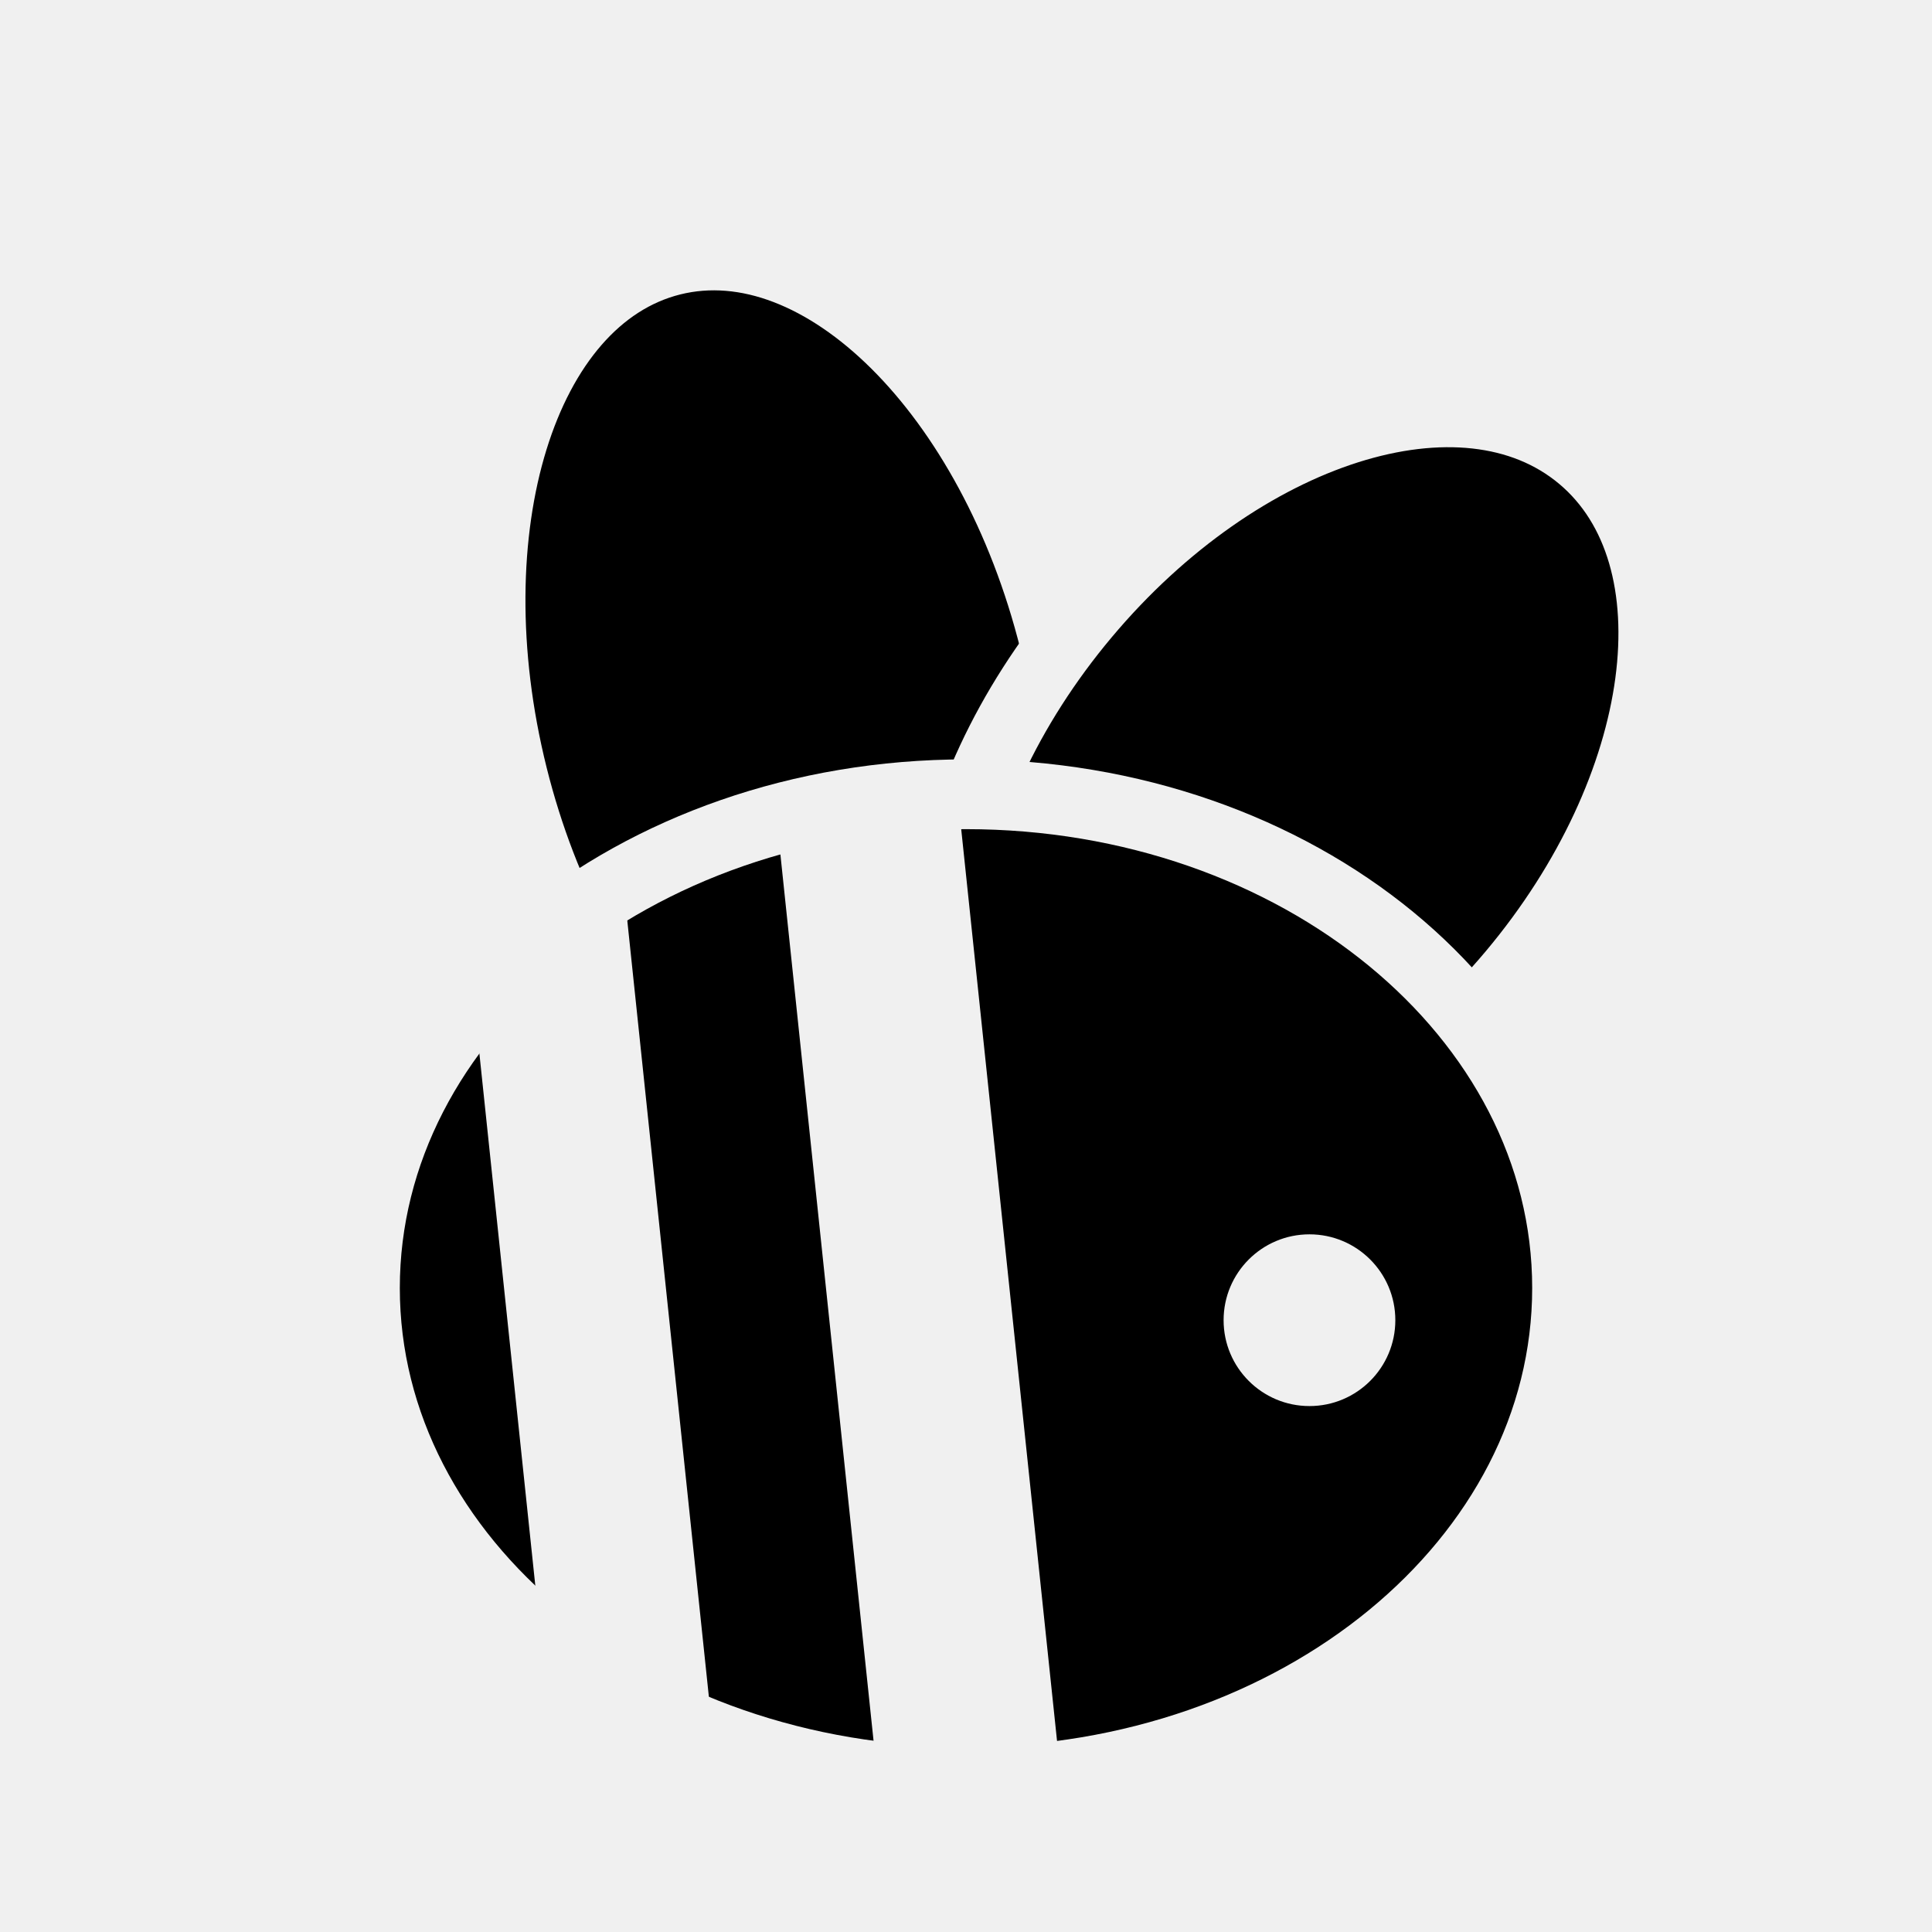
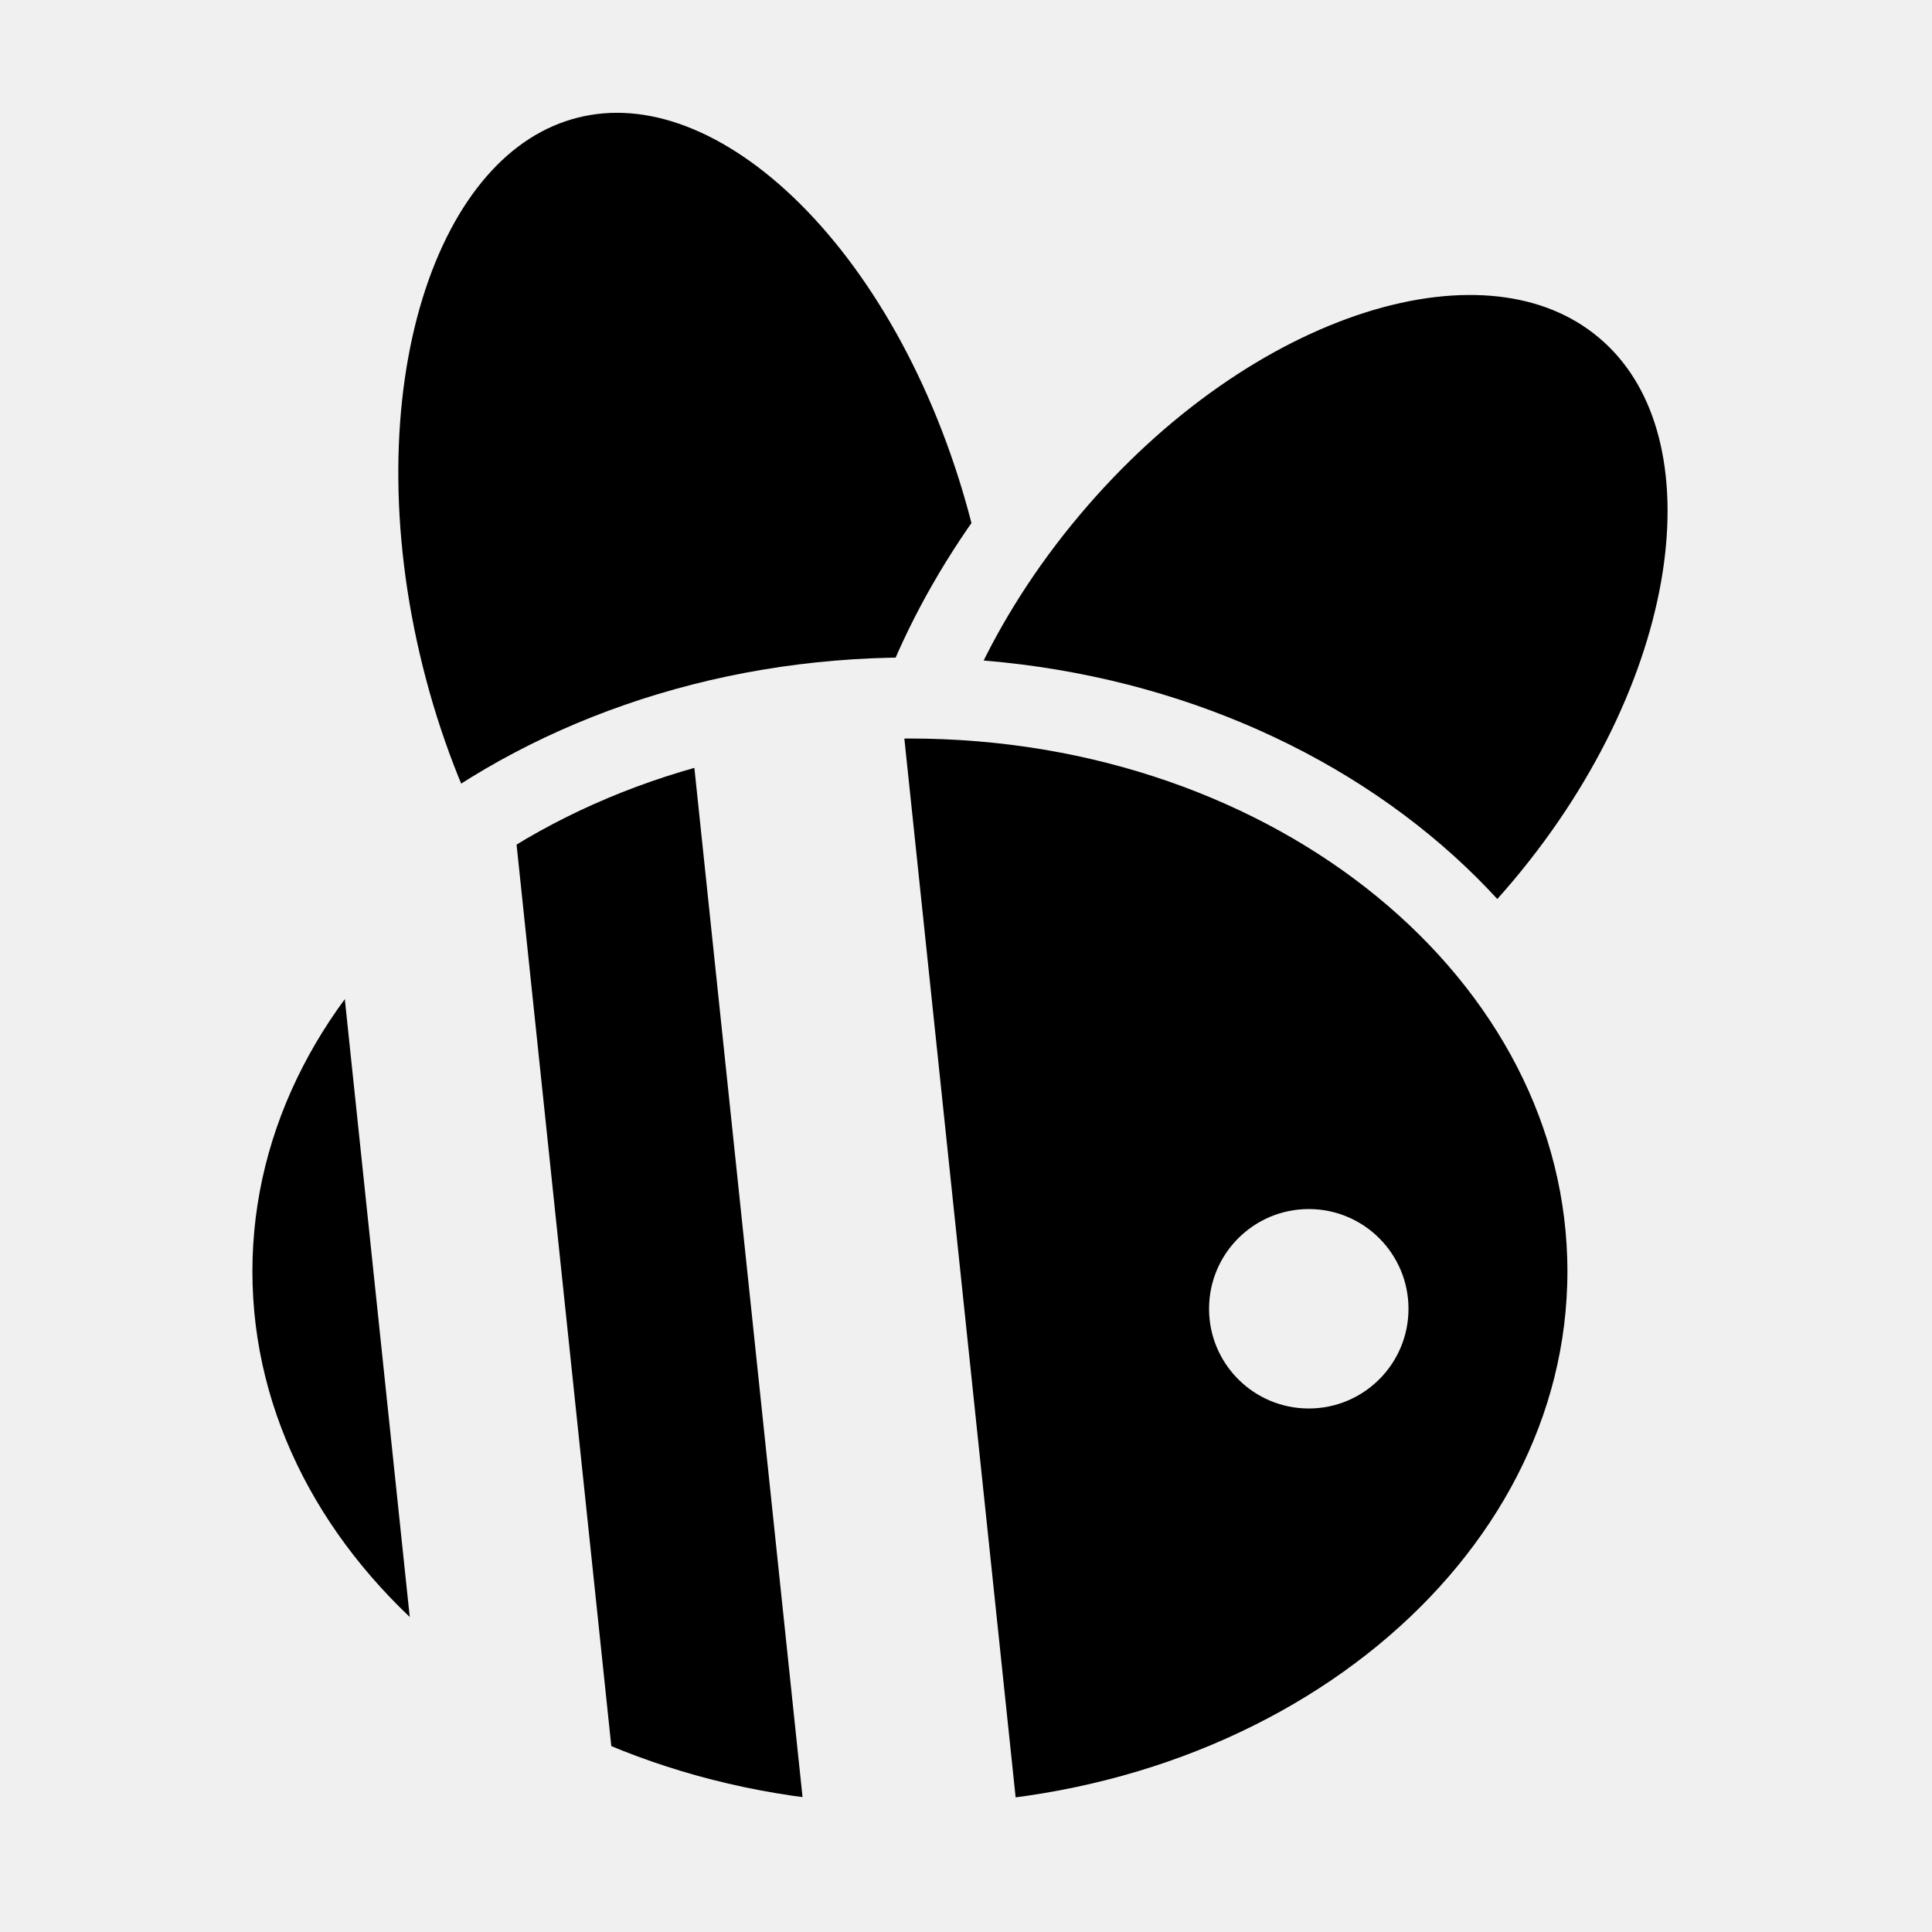
- <svg xmlns="http://www.w3.org/2000/svg" viewBox="-9 -11 18 18" width="18" height="18" role="img" aria-labelledby="title">
+ <svg xmlns="http://www.w3.org/2000/svg" viewBox="-7.3 -9.2 15.5 15.5" width="18" height="18" role="img" aria-labelledby="title">
  <mask id="bee" maskUnits="userSpaceOnUse" x="-9" y="-11" width="18" height="18">
    <defs>
      <clipPath id="body">
        <ellipse cx="0" cy="1" rx="5.6" ry="4.6" />
      </clipPath>
    </defs>
    <g fill="#fff" stroke="#000" stroke-width="0.65">
      <ellipse cx="-1.7" cy="-4.4" rx="2.6" ry="4.3" transform="rotate(-14 -1.7 -4.4)" />
      <ellipse cx="3.1" cy="-3.6" rx="2.6" ry="4.1" transform="rotate(40 3.1 -3.6)" />
    </g>
    <ellipse cx="0" cy="1" rx="5.6" ry="4.6" fill="#fff" stroke="#000" stroke-width="0.65" />
    <g fill="#000" clip-path="url(#body)">
      <rect x="-4.3" y="-5" width="1.5" height="12" transform="rotate(-6 -3.55 1)" />
      <rect x="-1.3" y="-5" width="1.7" height="12" transform="rotate(-6 -0.45 1)" />
      <circle cx="3.2" cy="1.3" r="0.8" />
    </g>
  </mask>
  <rect x="-9" y="-11" width="18" height="18" mask="url(#bee)" />
</svg>
